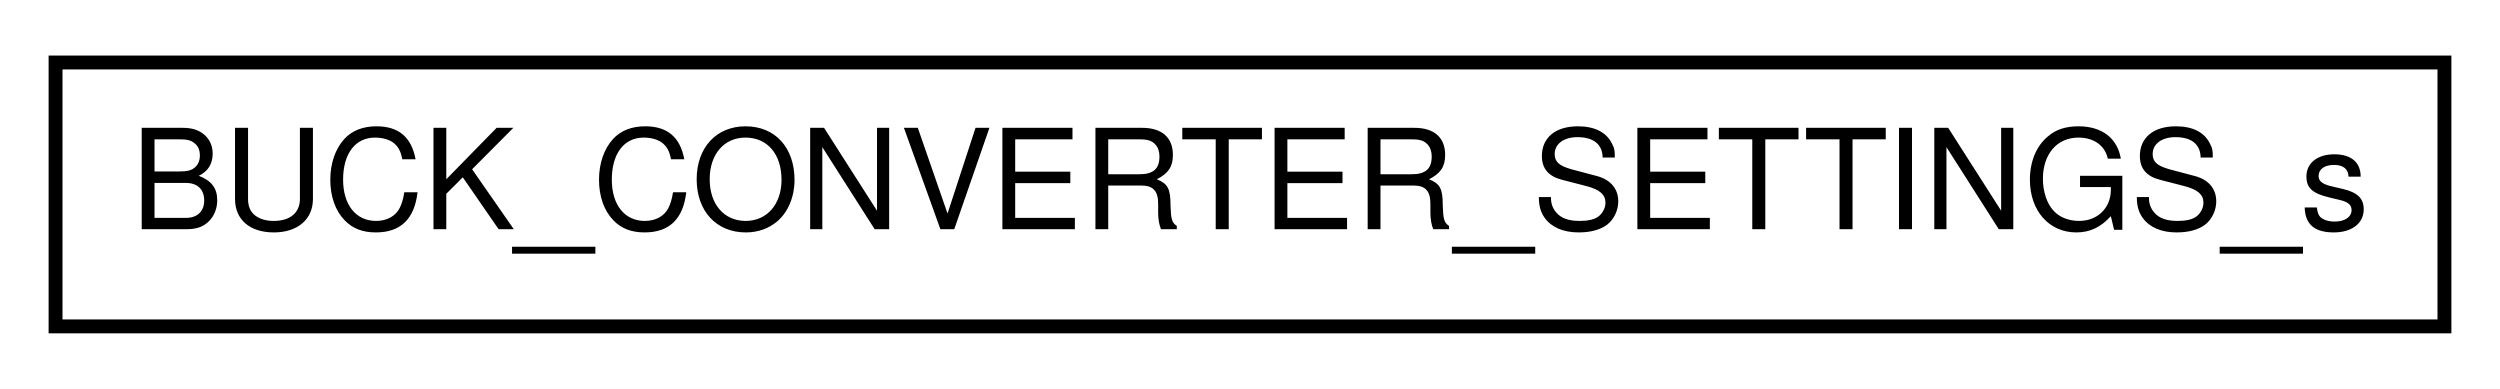
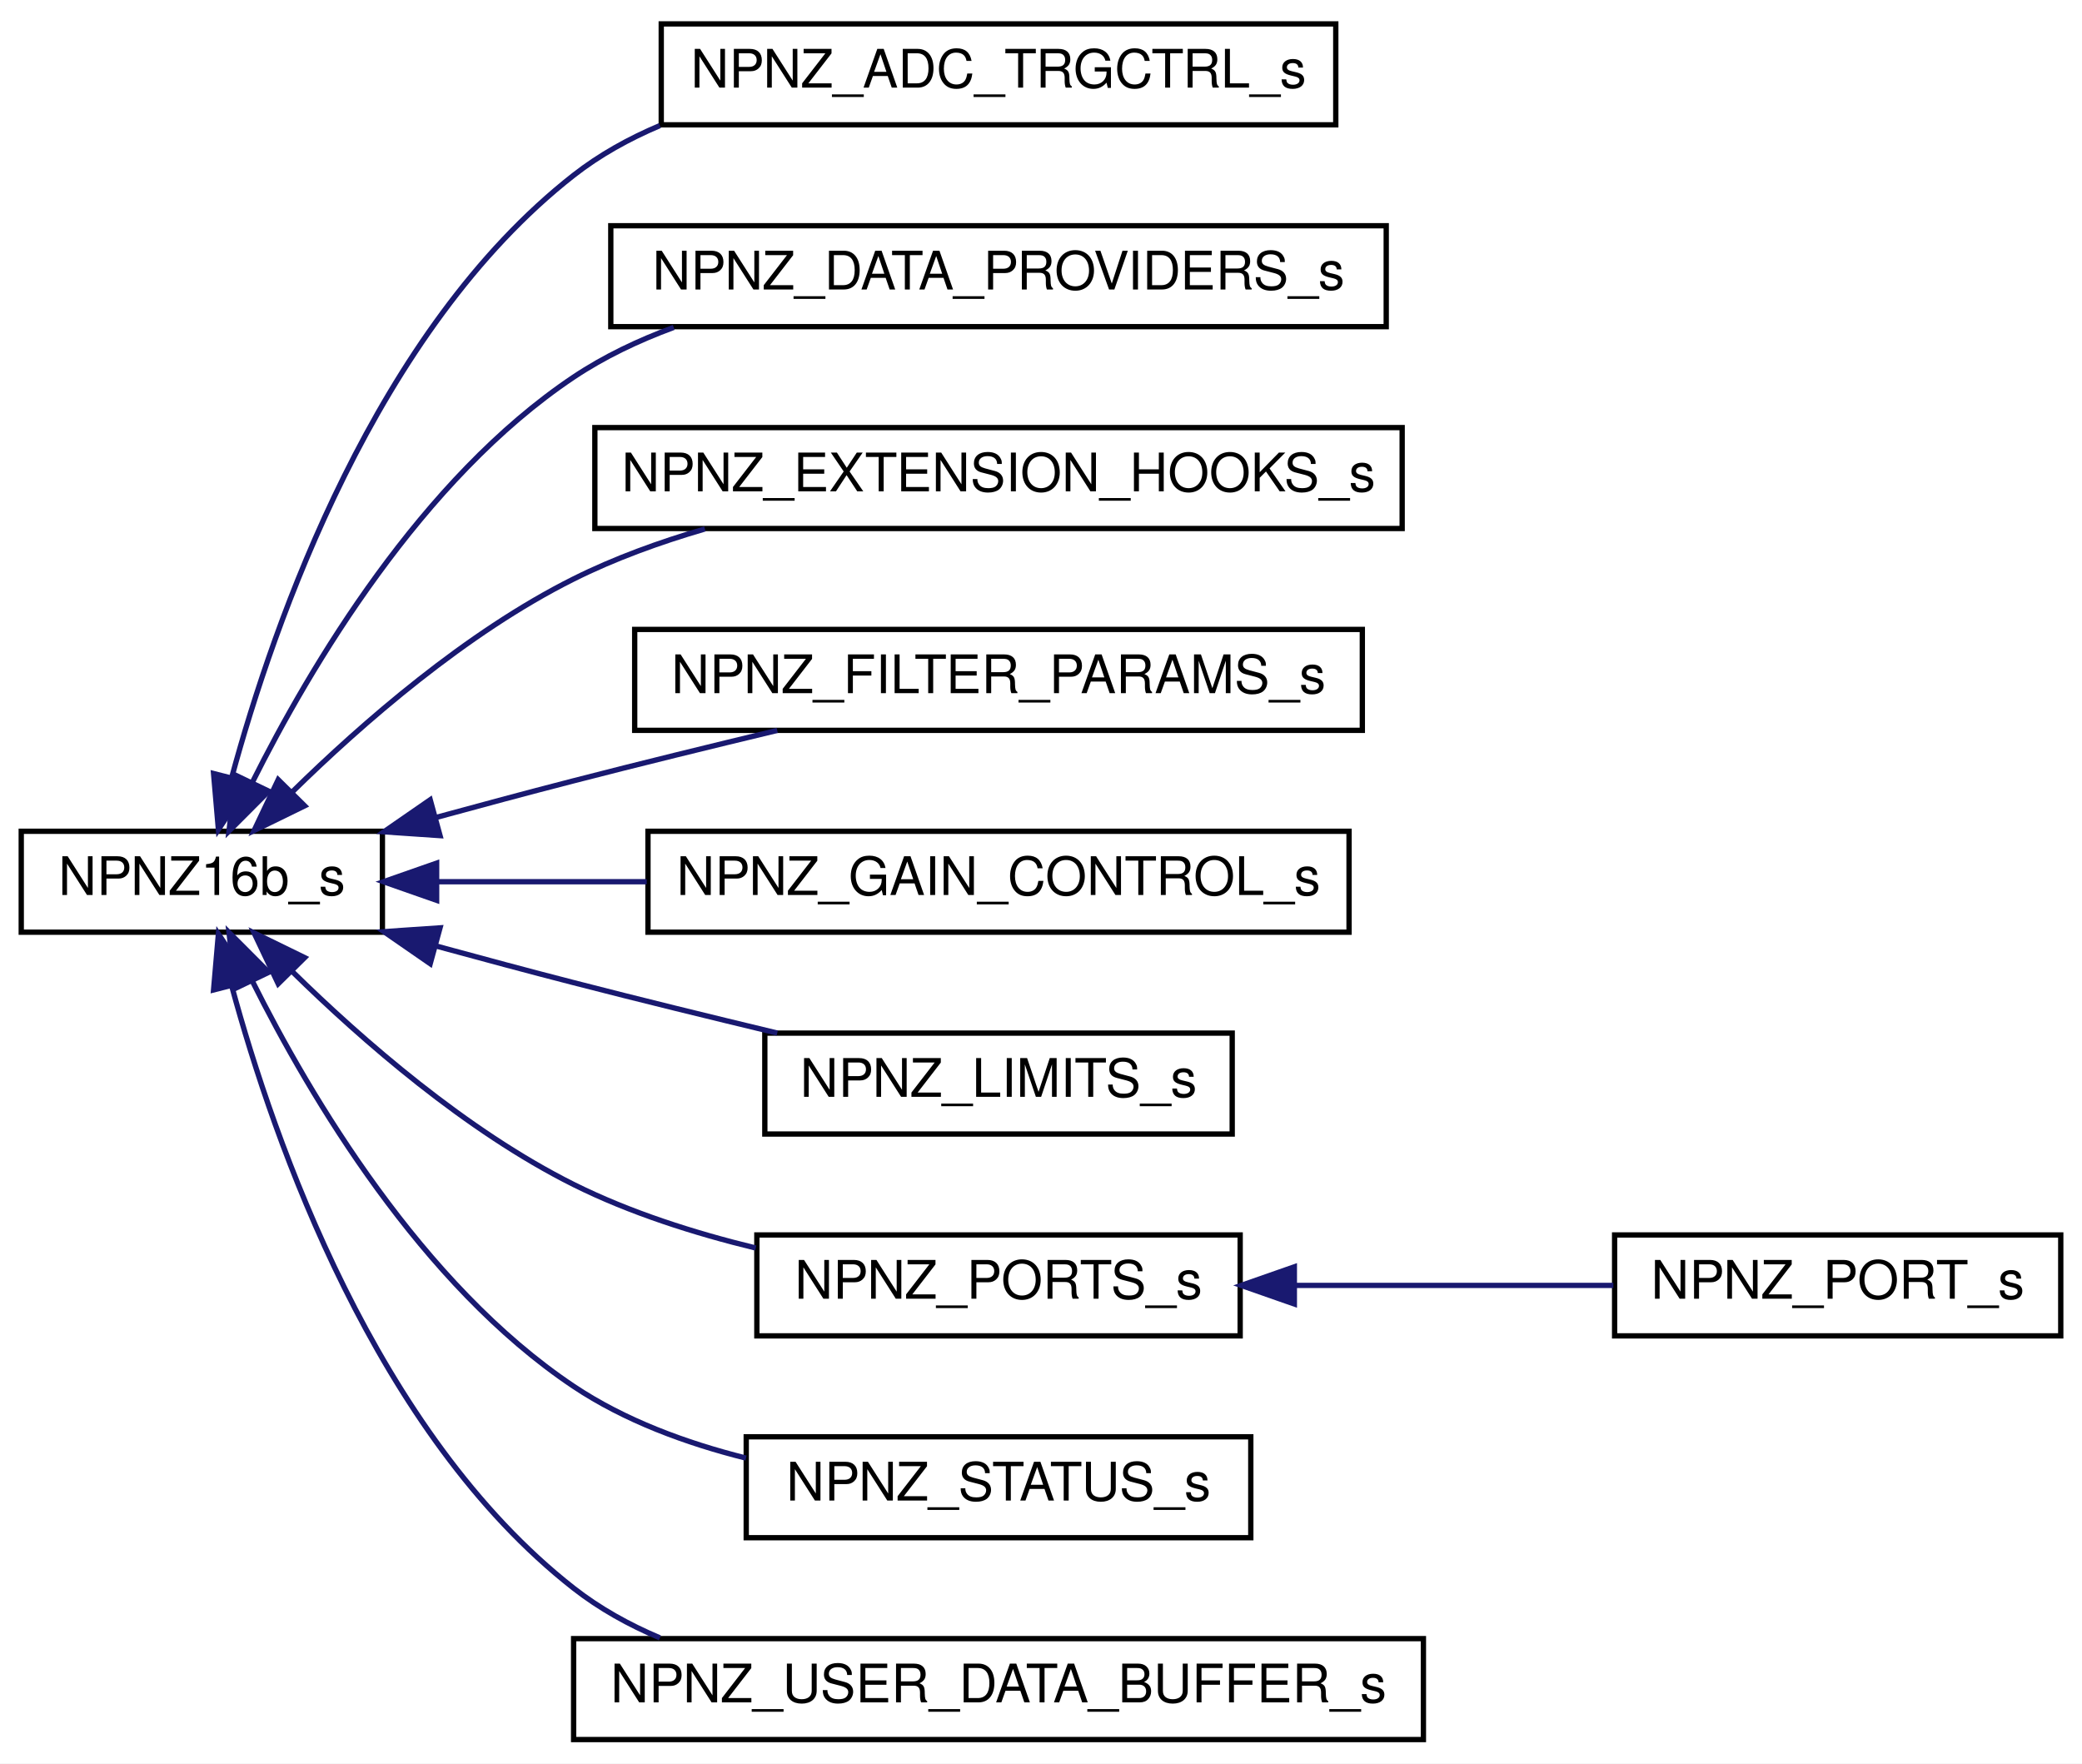
- <svg xmlns="http://www.w3.org/2000/svg" xmlns:xlink="http://www.w3.org/1999/xlink" width="180pt" height="28pt" viewBox="0.00 0.00 180.00 28.00">
-   <g id="graph0" class="graph" transform="scale(1 1) rotate(0) translate(4 24)">
-     <polygon fill="white" stroke="transparent" points="-4,4 -4,-24 176,-24 176,4 -4,4" />
+ <svg xmlns="http://www.w3.org/2000/svg" xmlns:xlink="http://www.w3.org/1999/xlink" width="392pt" height="332pt" viewBox="0.00 0.00 392.00 332.00">
+   <g id="graph0" class="graph" transform="scale(1 1) rotate(0) translate(4 328)">
+     <polygon fill="white" stroke="transparent" points="-4,4 -4,-328 388,-328 388,4 -4,4" />
    <g id="node1" class="node">
      <g id="a_node1">
-         <a xlink:href="struct_b_u_c_k___c_o_n_v_e_r_t_e_r___s_e_t_t_i_n_g_s__s.html" target="_top" xlink:title=" ">
-           <polygon fill="white" stroke="black" points="0,-0.5 0,-19.5 172,-19.5 172,-0.5 0,-0.5" />
-           <text text-anchor="middle" x="86" y="-7.5" font-family="Helvetica,sans-Serif" font-size="10.00">BUCK_CONVERTER_SETTINGS_s</text>
+         <a xlink:href="a01563.html" target="_top" xlink:title="Global NPNZ controller data object.">
+           <polygon fill="white" stroke="black" points="0,-152.5 0,-171.5 68,-171.5 68,-152.5 0,-152.5" />
+           <text text-anchor="middle" x="34" y="-159.5" font-family="Helvetica,sans-Serif" font-size="10.00">NPNZ16b_s</text>
        </a>
      </g>
    </g>
+     <g id="node2" class="node">
+       <g id="a_node2">
+         <a xlink:href="a01547.html" target="_top" xlink:title="Automated ADC Trigger handling.">
+           <polygon fill="white" stroke="black" points="120.5,-304.5 120.5,-323.5 247.5,-323.5 247.5,-304.5 120.5,-304.5" />
+           <text text-anchor="middle" x="184" y="-311.5" font-family="Helvetica,sans-Serif" font-size="10.00">NPNZ_ADC_TRGCTRL_s</text>
+         </a>
+       </g>
+     </g>
+     <g id="edge1" class="edge">
+       <path fill="none" stroke="midnightblue" d="M39.65,-181.71C47.62,-211.04 66.76,-265.85 104,-295 108.89,-298.83 114.43,-301.9 120.25,-304.36" />
+       <polygon fill="midnightblue" stroke="midnightblue" points="42.99,-180.64 37.12,-171.82 36.21,-182.37 42.99,-180.64" />
+     </g>
+     <g id="node3" class="node">
+       <g id="a_node3">
+         <a xlink:href="a01551.html" target="_top" xlink:title="Data Provider Target Memory Addresses.">
+           <polygon fill="white" stroke="black" points="111,-266.5 111,-285.5 257,-285.5 257,-266.5 111,-266.5" />
+           <text text-anchor="middle" x="184" y="-273.5" font-family="Helvetica,sans-Serif" font-size="10.00">NPNZ_DATA_PROVIDERS_s</text>
+         </a>
+       </g>
+     </g>
+     <g id="edge2" class="edge">
+       <path fill="none" stroke="midnightblue" d="M43.53,-180.75C54.41,-202.5 75.33,-237.83 104,-257 109.75,-260.84 116.19,-263.91 122.85,-266.36" />
+       <polygon fill="midnightblue" stroke="midnightblue" points="46.6,-179.05 39.12,-171.55 40.29,-182.08 46.6,-179.05" />
+     </g>
+     <g id="node4" class="node">
+       <g id="a_node4">
+         <a xlink:href="a01555.html" target="_top" xlink:title="User Extension Function Call Parameters.">
+           <polygon fill="white" stroke="black" points="108,-228.5 108,-247.5 260,-247.5 260,-228.5 108,-228.5" />
+           <text text-anchor="middle" x="184" y="-235.5" font-family="Helvetica,sans-Serif" font-size="10.00">NPNZ_EXTENSION_HOOKS_s</text>
+         </a>
+       </g>
+     </g>
+     <g id="edge3" class="edge">
+       <path fill="none" stroke="midnightblue" d="M51.1,-178.98C64.18,-191.81 83.74,-208.88 104,-219 111.7,-222.85 120.21,-225.94 128.72,-228.42" />
+       <polygon fill="midnightblue" stroke="midnightblue" points="53.36,-176.29 43.84,-171.64 48.38,-181.21 53.36,-176.29" />
+     </g>
+     <g id="node5" class="node">
+       <g id="a_node5">
+         <a xlink:href="a01535.html" target="_top" xlink:title="Filter Coefficient Arrays, Number Format Handling and Input/Output History Parameters.">
+           <polygon fill="white" stroke="black" points="115.5,-190.5 115.5,-209.5 252.5,-209.5 252.5,-190.5 115.5,-190.5" />
+           <text text-anchor="middle" x="184" y="-197.5" font-family="Helvetica,sans-Serif" font-size="10.00">NPNZ_FILTER_PARAMS_s</text>
+         </a>
+       </g>
+     </g>
+     <g id="edge4" class="edge">
+       <path fill="none" stroke="midnightblue" d="M78.11,-174.1C86.67,-176.44 95.61,-178.84 104,-181 116.43,-184.21 130.01,-187.53 142.34,-190.49" />
+       <polygon fill="midnightblue" stroke="midnightblue" points="78.85,-170.68 68.28,-171.4 77,-177.43 78.85,-170.68" />
+     </g>
+     <g id="node6" class="node">
+       <g id="a_node6">
+         <a xlink:href="a01539.html" target="_top" xlink:title="Adaptive Gain Control Modulation Parameters.">
+           <polygon fill="white" stroke="black" points="118,-152.5 118,-171.5 250,-171.5 250,-152.5 118,-152.5" />
+           <text text-anchor="middle" x="184" y="-159.5" font-family="Helvetica,sans-Serif" font-size="10.00">NPNZ_GAIN_CONTROL_s</text>
+         </a>
+       </g>
+     </g>
+     <g id="edge5" class="edge">
+       <path fill="none" stroke="midnightblue" d="M78.24,-162C90.61,-162 104.38,-162 117.77,-162" />
+       <polygon fill="midnightblue" stroke="midnightblue" points="78.21,-158.5 68.21,-162 78.21,-165.5 78.21,-158.5" />
+     </g>
+     <g id="node7" class="node">
+       <g id="a_node7">
+         <a xlink:href="a01543.html" target="_top" xlink:title="System Anti-Windup (Output Clamping) Thresholds.">
+           <polygon fill="white" stroke="black" points="140,-114.5 140,-133.5 228,-133.5 228,-114.5 140,-114.5" />
+           <text text-anchor="middle" x="184" y="-121.5" font-family="Helvetica,sans-Serif" font-size="10.00">NPNZ_LIMITS_s</text>
+         </a>
+       </g>
+     </g>
+     <g id="edge6" class="edge">
+       <path fill="none" stroke="midnightblue" d="M78.11,-149.9C86.67,-147.56 95.61,-145.16 104,-143 116.43,-139.79 130.01,-136.47 142.34,-133.51" />
+       <polygon fill="midnightblue" stroke="midnightblue" points="77,-146.57 68.28,-152.6 78.85,-153.32 77,-146.57" />
+     </g>
+     <g id="node8" class="node">
+       <g id="a_node8">
+         <a xlink:href="a01531.html" target="_top" xlink:title="Filter Coefficient Arrays, Number Format Handling and Input/Output History Parameters.">
+           <polygon fill="white" stroke="black" points="138.5,-76.5 138.5,-95.5 229.5,-95.5 229.5,-76.5 138.5,-76.5" />
+           <text text-anchor="middle" x="184" y="-83.5" font-family="Helvetica,sans-Serif" font-size="10.00">NPNZ_PORTS_s</text>
+         </a>
+       </g>
+     </g>
+     <g id="edge7" class="edge">
+       <path fill="none" stroke="midnightblue" d="M51.1,-145.02C64.18,-132.19 83.74,-115.12 104,-105 114.6,-99.71 126.75,-95.84 138.29,-93.04" />
+       <polygon fill="midnightblue" stroke="midnightblue" points="48.38,-142.79 43.84,-152.36 53.36,-147.71 48.38,-142.79" />
+     </g>
+     <g id="node10" class="node">
+       <g id="a_node10">
+         <a xlink:href="a01511.html" target="_top" xlink:title="NPNZ16b controller object status and control word.">
+           <polygon fill="white" stroke="black" points="136.5,-38.5 136.5,-57.5 231.5,-57.5 231.5,-38.5 136.5,-38.5" />
+           <text text-anchor="middle" x="184" y="-45.5" font-family="Helvetica,sans-Serif" font-size="10.00">NPNZ_STATUS_s</text>
+         </a>
+       </g>
+     </g>
+     <g id="edge9" class="edge">
+       <path fill="none" stroke="midnightblue" d="M43.53,-143.25C54.41,-121.5 75.33,-86.17 104,-67 113.62,-60.57 125.18,-56.31 136.45,-53.49" />
+       <polygon fill="midnightblue" stroke="midnightblue" points="40.29,-141.92 39.12,-152.45 46.6,-144.95 40.29,-141.92" />
+     </g>
+     <g id="node11" class="node">
+       <g id="a_node11">
+         <a xlink:href="a01559.html" target="_top" xlink:title="User Data Space for Advanced Control Functions.">
+           <polygon fill="white" stroke="black" points="104,-0.5 104,-19.5 264,-19.5 264,-0.5 104,-0.5" />
+           <text text-anchor="middle" x="184" y="-7.5" font-family="Helvetica,sans-Serif" font-size="10.00">NPNZ_USER_DATA_BUFFER_s</text>
+         </a>
+       </g>
+     </g>
+     <g id="edge10" class="edge">
+       <path fill="none" stroke="midnightblue" d="M39.65,-142.29C47.62,-112.96 66.76,-58.15 104,-29 108.89,-25.17 114.43,-22.1 120.25,-19.64" />
+       <polygon fill="midnightblue" stroke="midnightblue" points="36.21,-141.63 37.12,-152.18 42.99,-143.36 36.21,-141.63" />
+     </g>
+     <g id="node9" class="node">
+       <g id="a_node9">
+         <a xlink:href="a01527.html" target="_top" xlink:title="Data Input/Output Port declaration of memory addresses, signal offsets and normalization settings.">
+           <polygon fill="white" stroke="black" points="300,-76.5 300,-95.5 384,-95.5 384,-76.5 300,-76.5" />
+           <text text-anchor="middle" x="342" y="-83.5" font-family="Helvetica,sans-Serif" font-size="10.00">NPNZ_PORT_s</text>
+         </a>
+       </g>
+     </g>
+     <g id="edge8" class="edge">
+       <path fill="none" stroke="midnightblue" d="M239.79,-86C259.5,-86 281.4,-86 299.76,-86" />
+       <polygon fill="midnightblue" stroke="midnightblue" points="239.7,-82.5 229.7,-86 239.7,-89.5 239.7,-82.5" />
+     </g>
  </g>
</svg>
